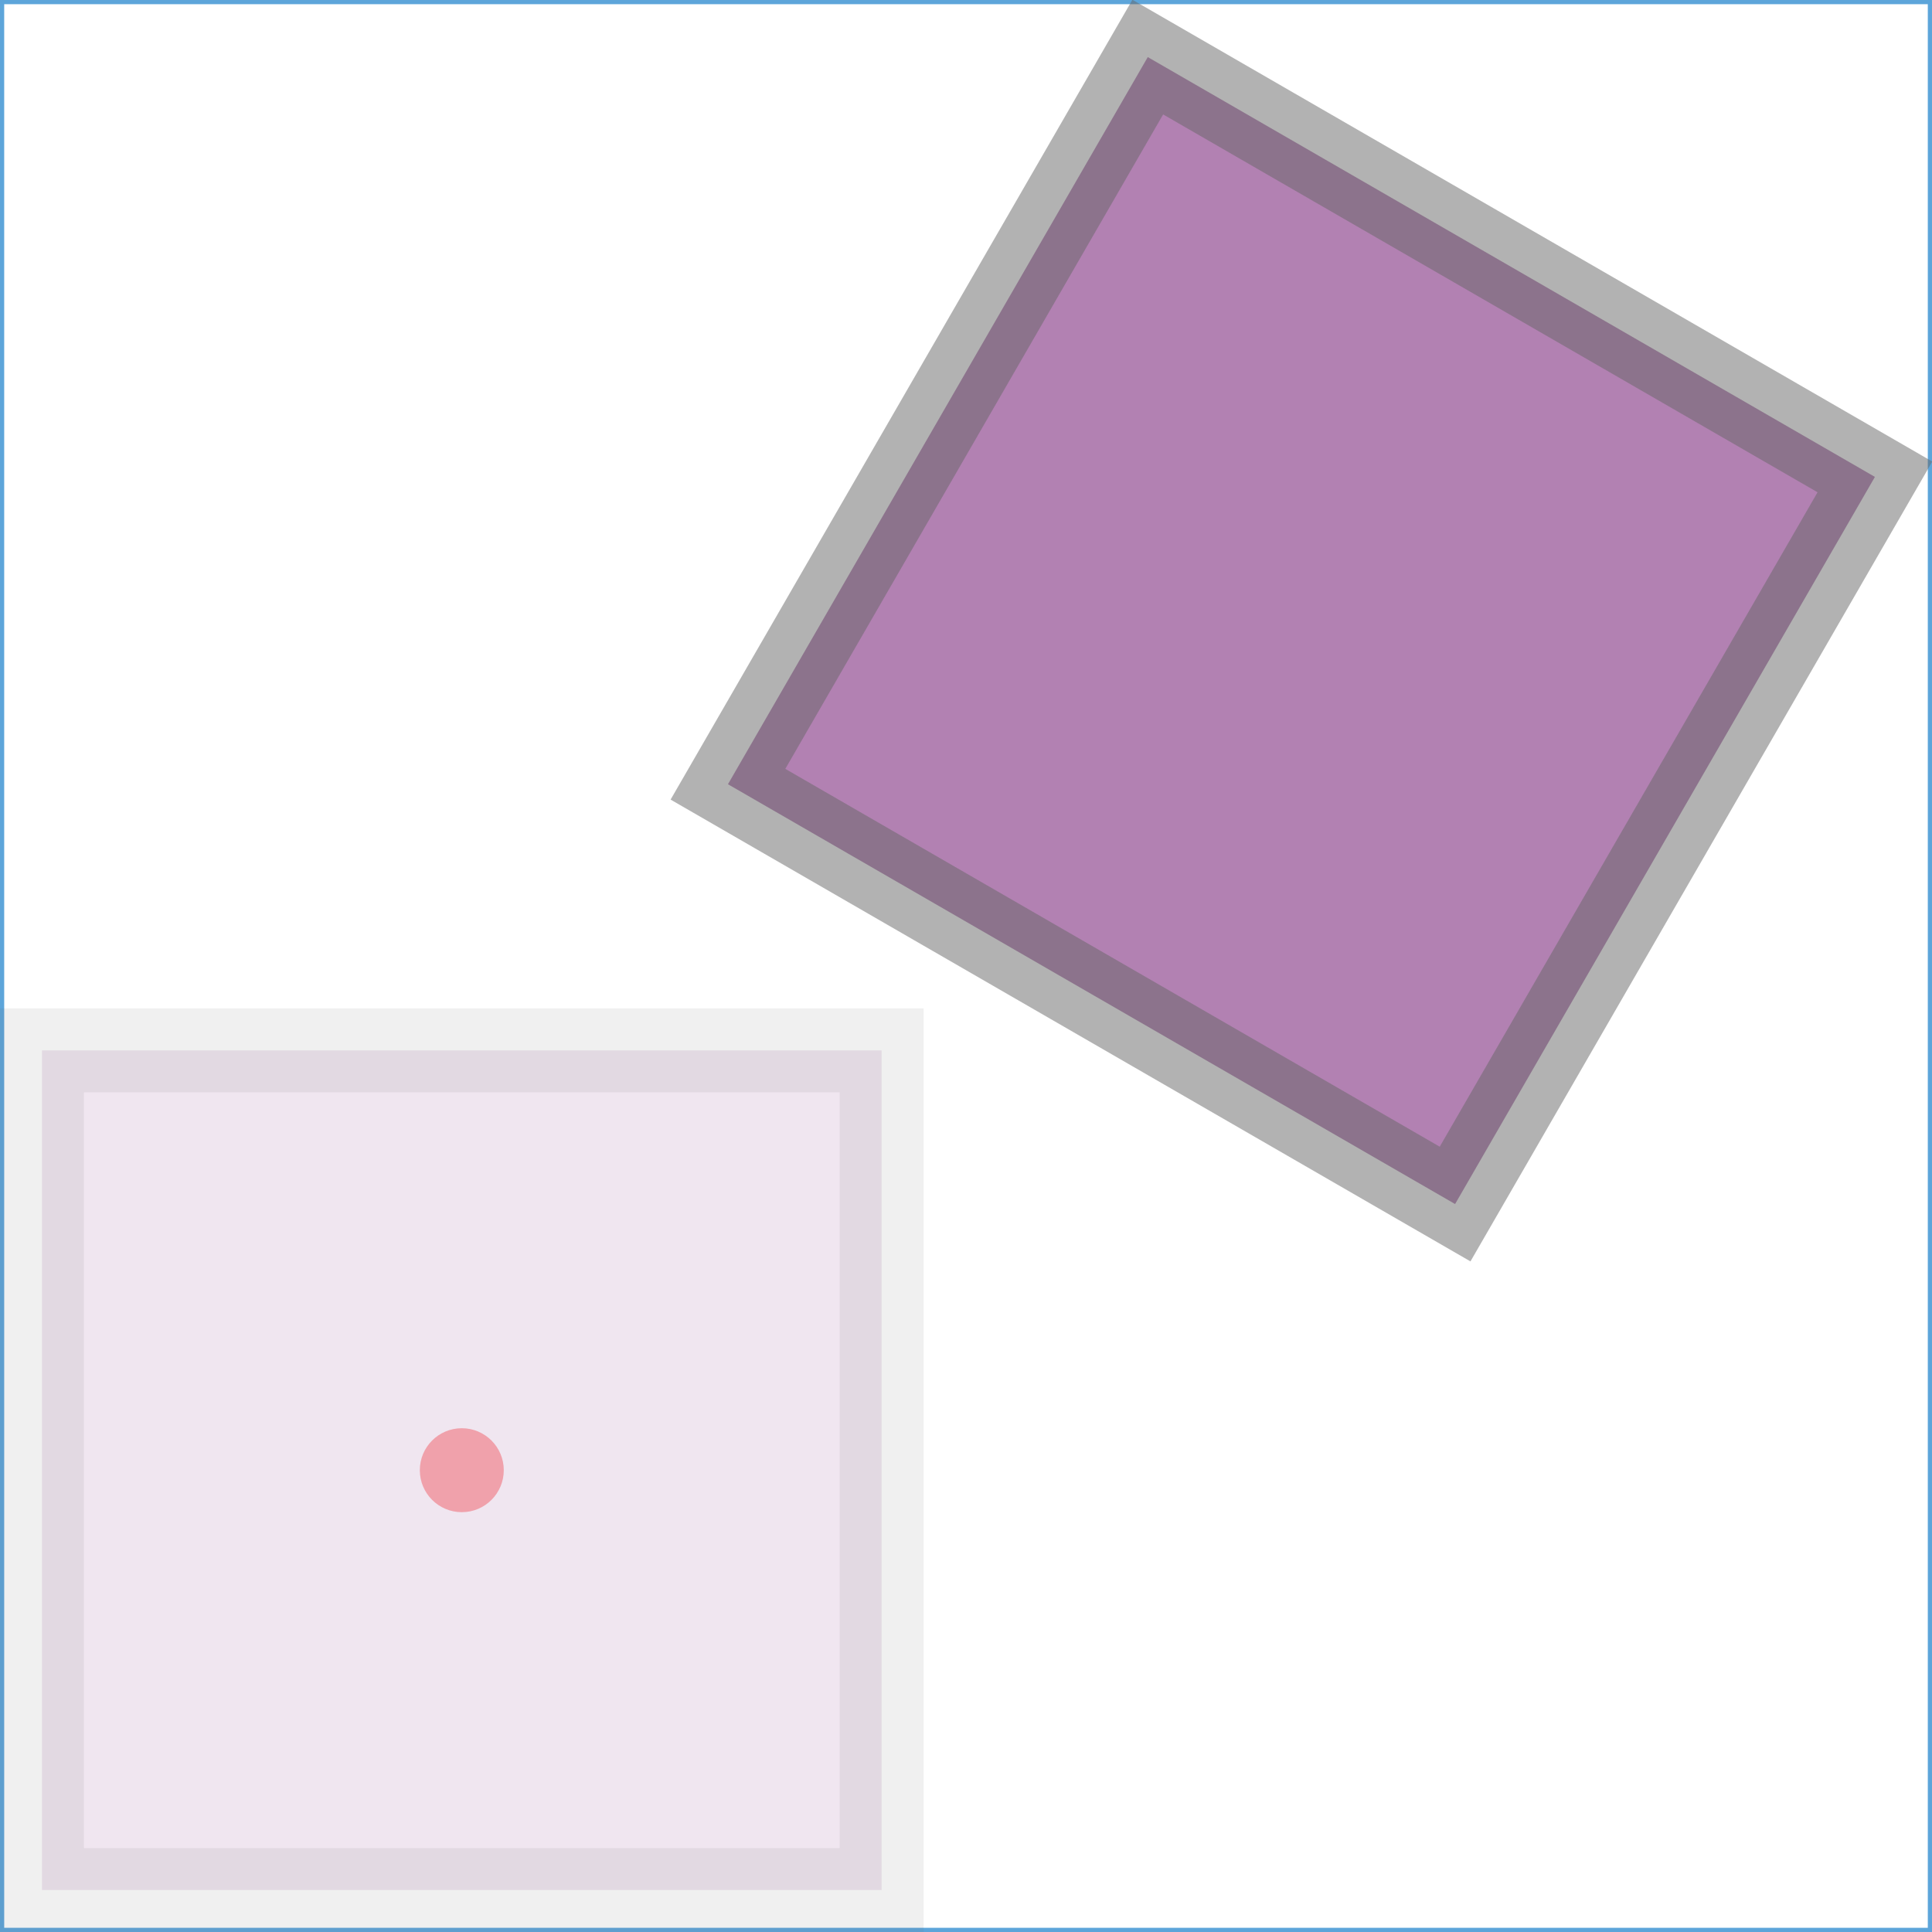
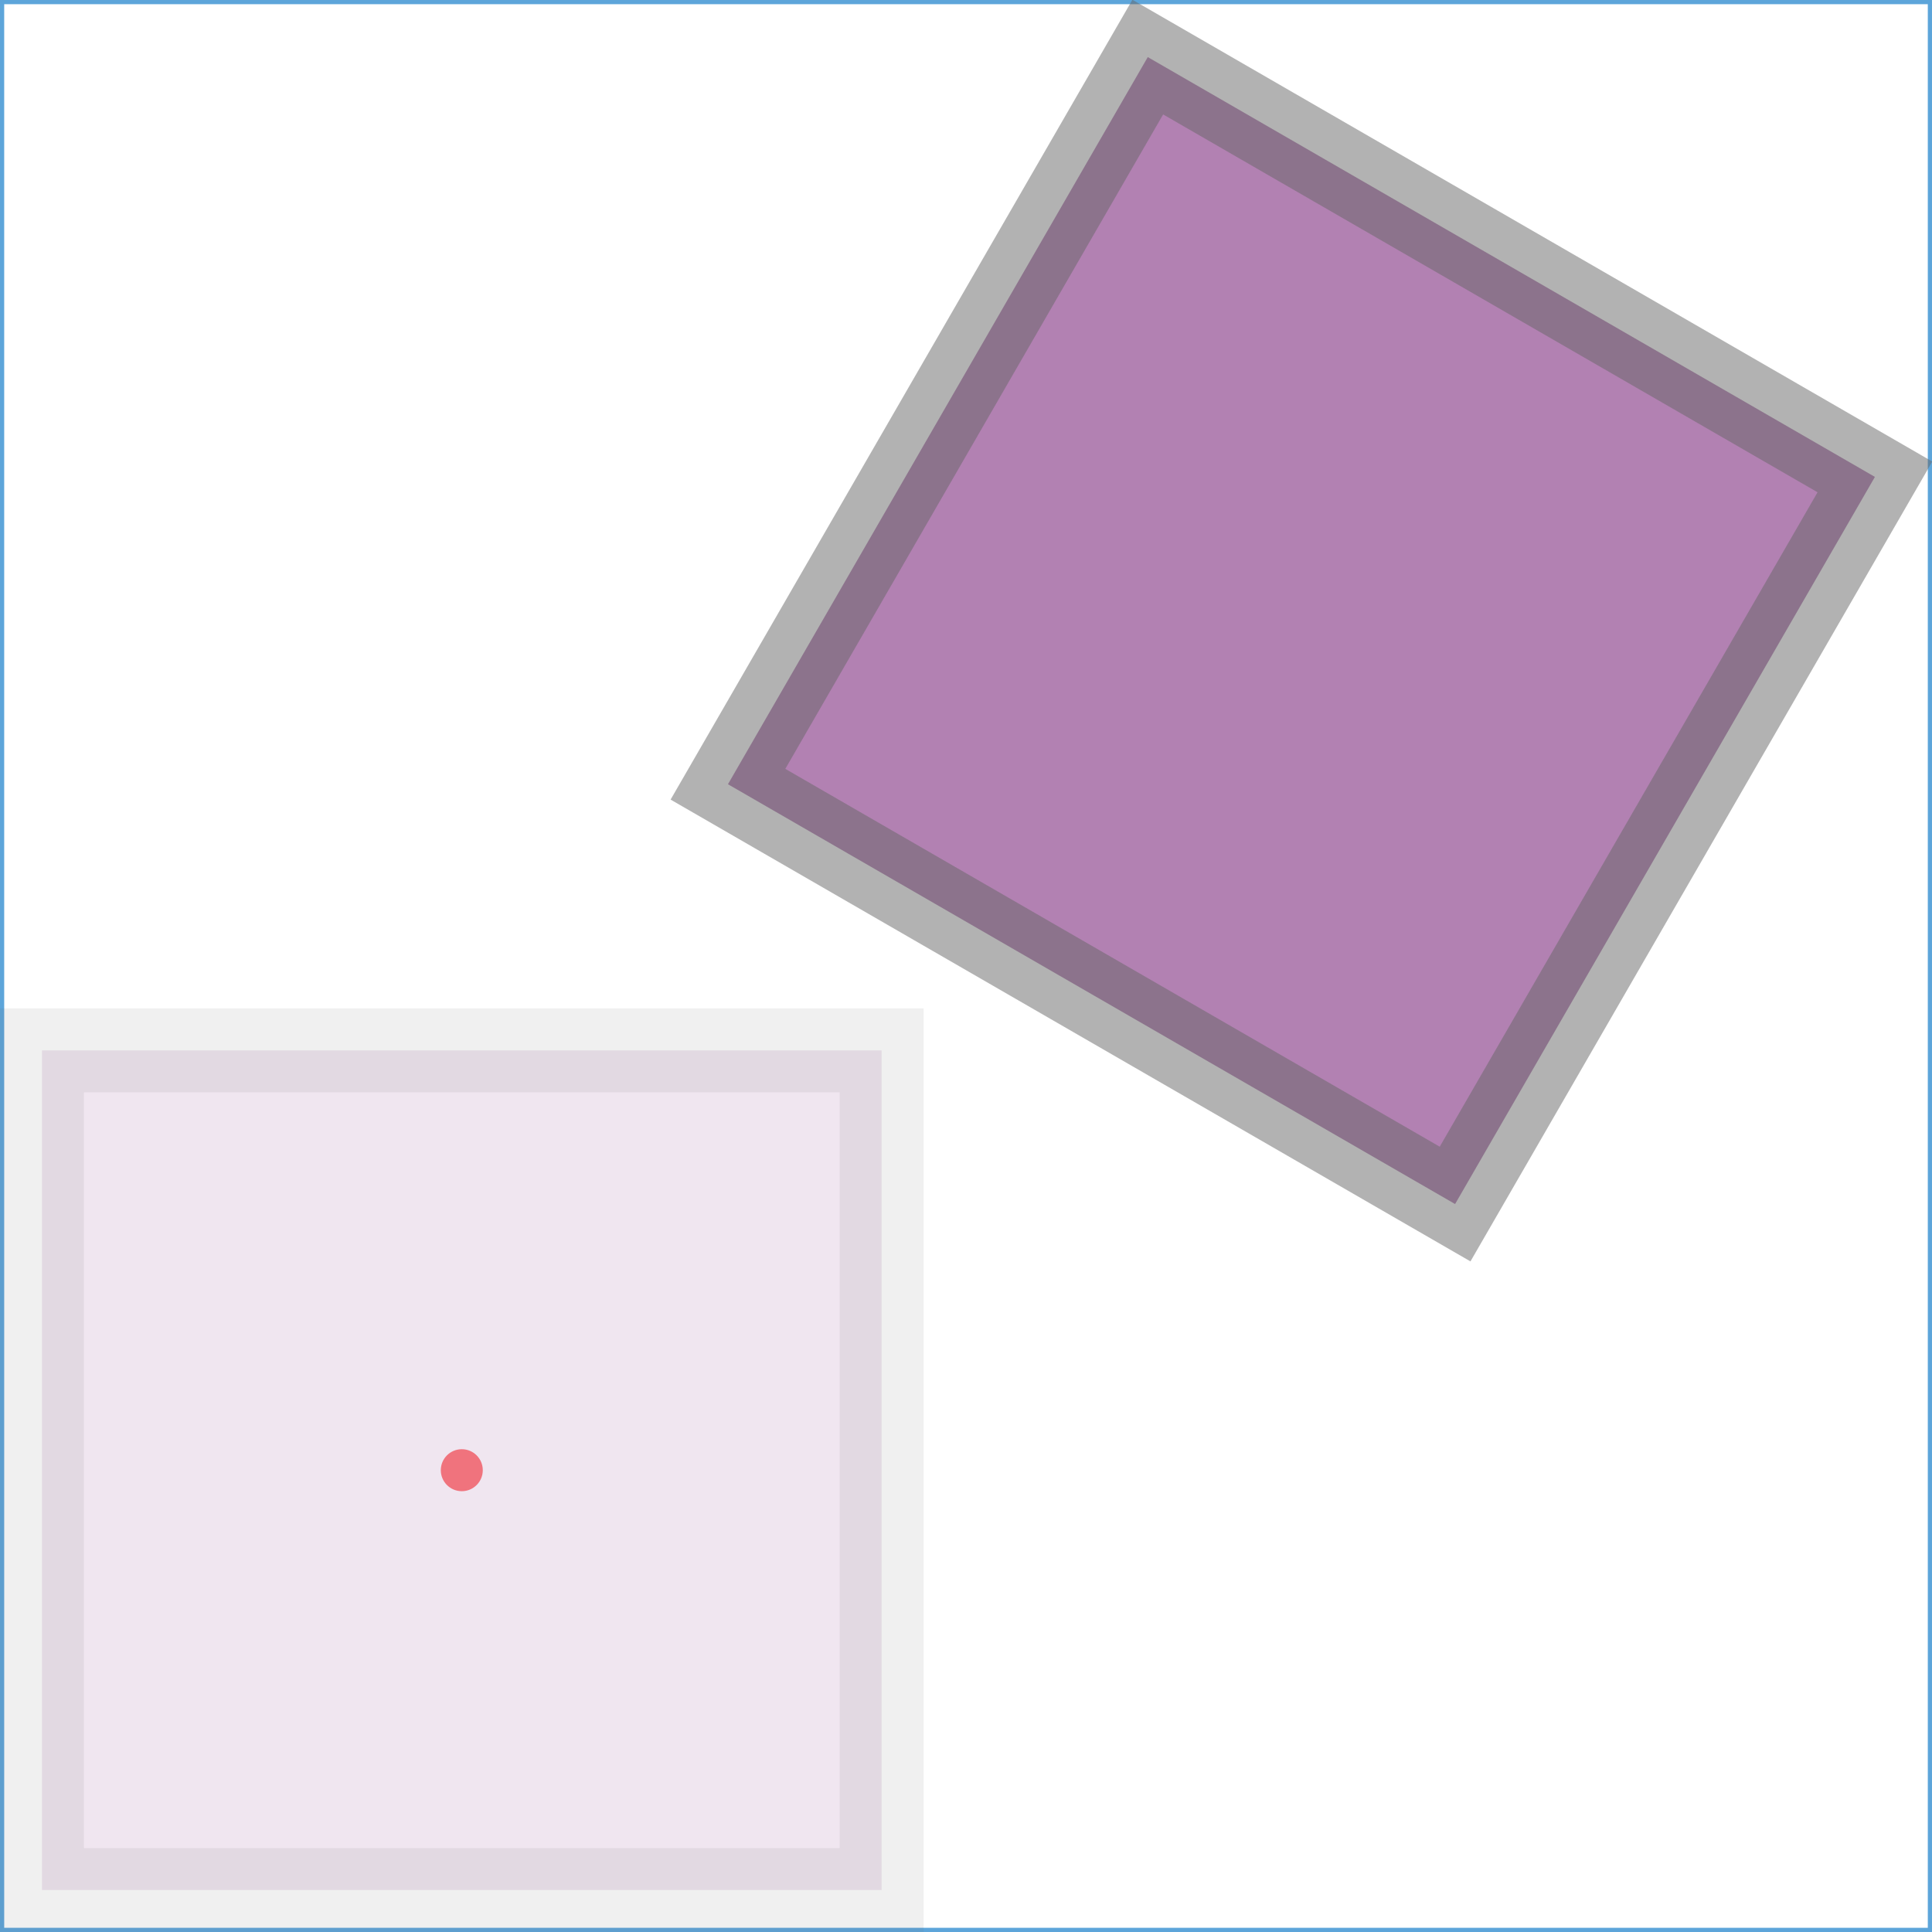
<svg xmlns="http://www.w3.org/2000/svg" viewBox="-0.55 -1.751 2.301 2.301" version="1.1" width="200.0" height="200.0">
  <g stroke-width="1.0e-2" stroke="#5DA5DA" fill="#000000" fill-opacity="0.0" stroke-opacity="1.0">
    <rect width="2.301" height="2.301" x="-0.55" y="-1.751" />
  </g>
-   <g stroke-width="0.0" stroke="#666666" fill="#FF0000" fill-opacity="0.3" stroke-opacity="0.3">
-     <circle r="5.0e-2" />
+   <g stroke-width="0.0" stroke="#666666" fill="#FF0000" fill-opacity="0.5" stroke-opacity="0.0">
+     <circle r="2.5e-2" />
  </g>
  <g stroke-width="0.1" stroke="#666666" fill="#660566" fill-opacity="0.1" stroke-opacity="0.1">
    <rect width="1.0" height="1.0" x="-0.5" y="-0.5" />
  </g>
  <g transform="translate(1.0, -1.0)">
    <g transform="rotate(30.0)">
      <g stroke-width="0.1" stroke="#666666" fill="#660566" fill-opacity="0.5" stroke-opacity="0.5">
        <rect width="1.0" height="1.0" x="-0.5" y="-0.5" />
      </g>
    </g>
  </g>
</svg>
